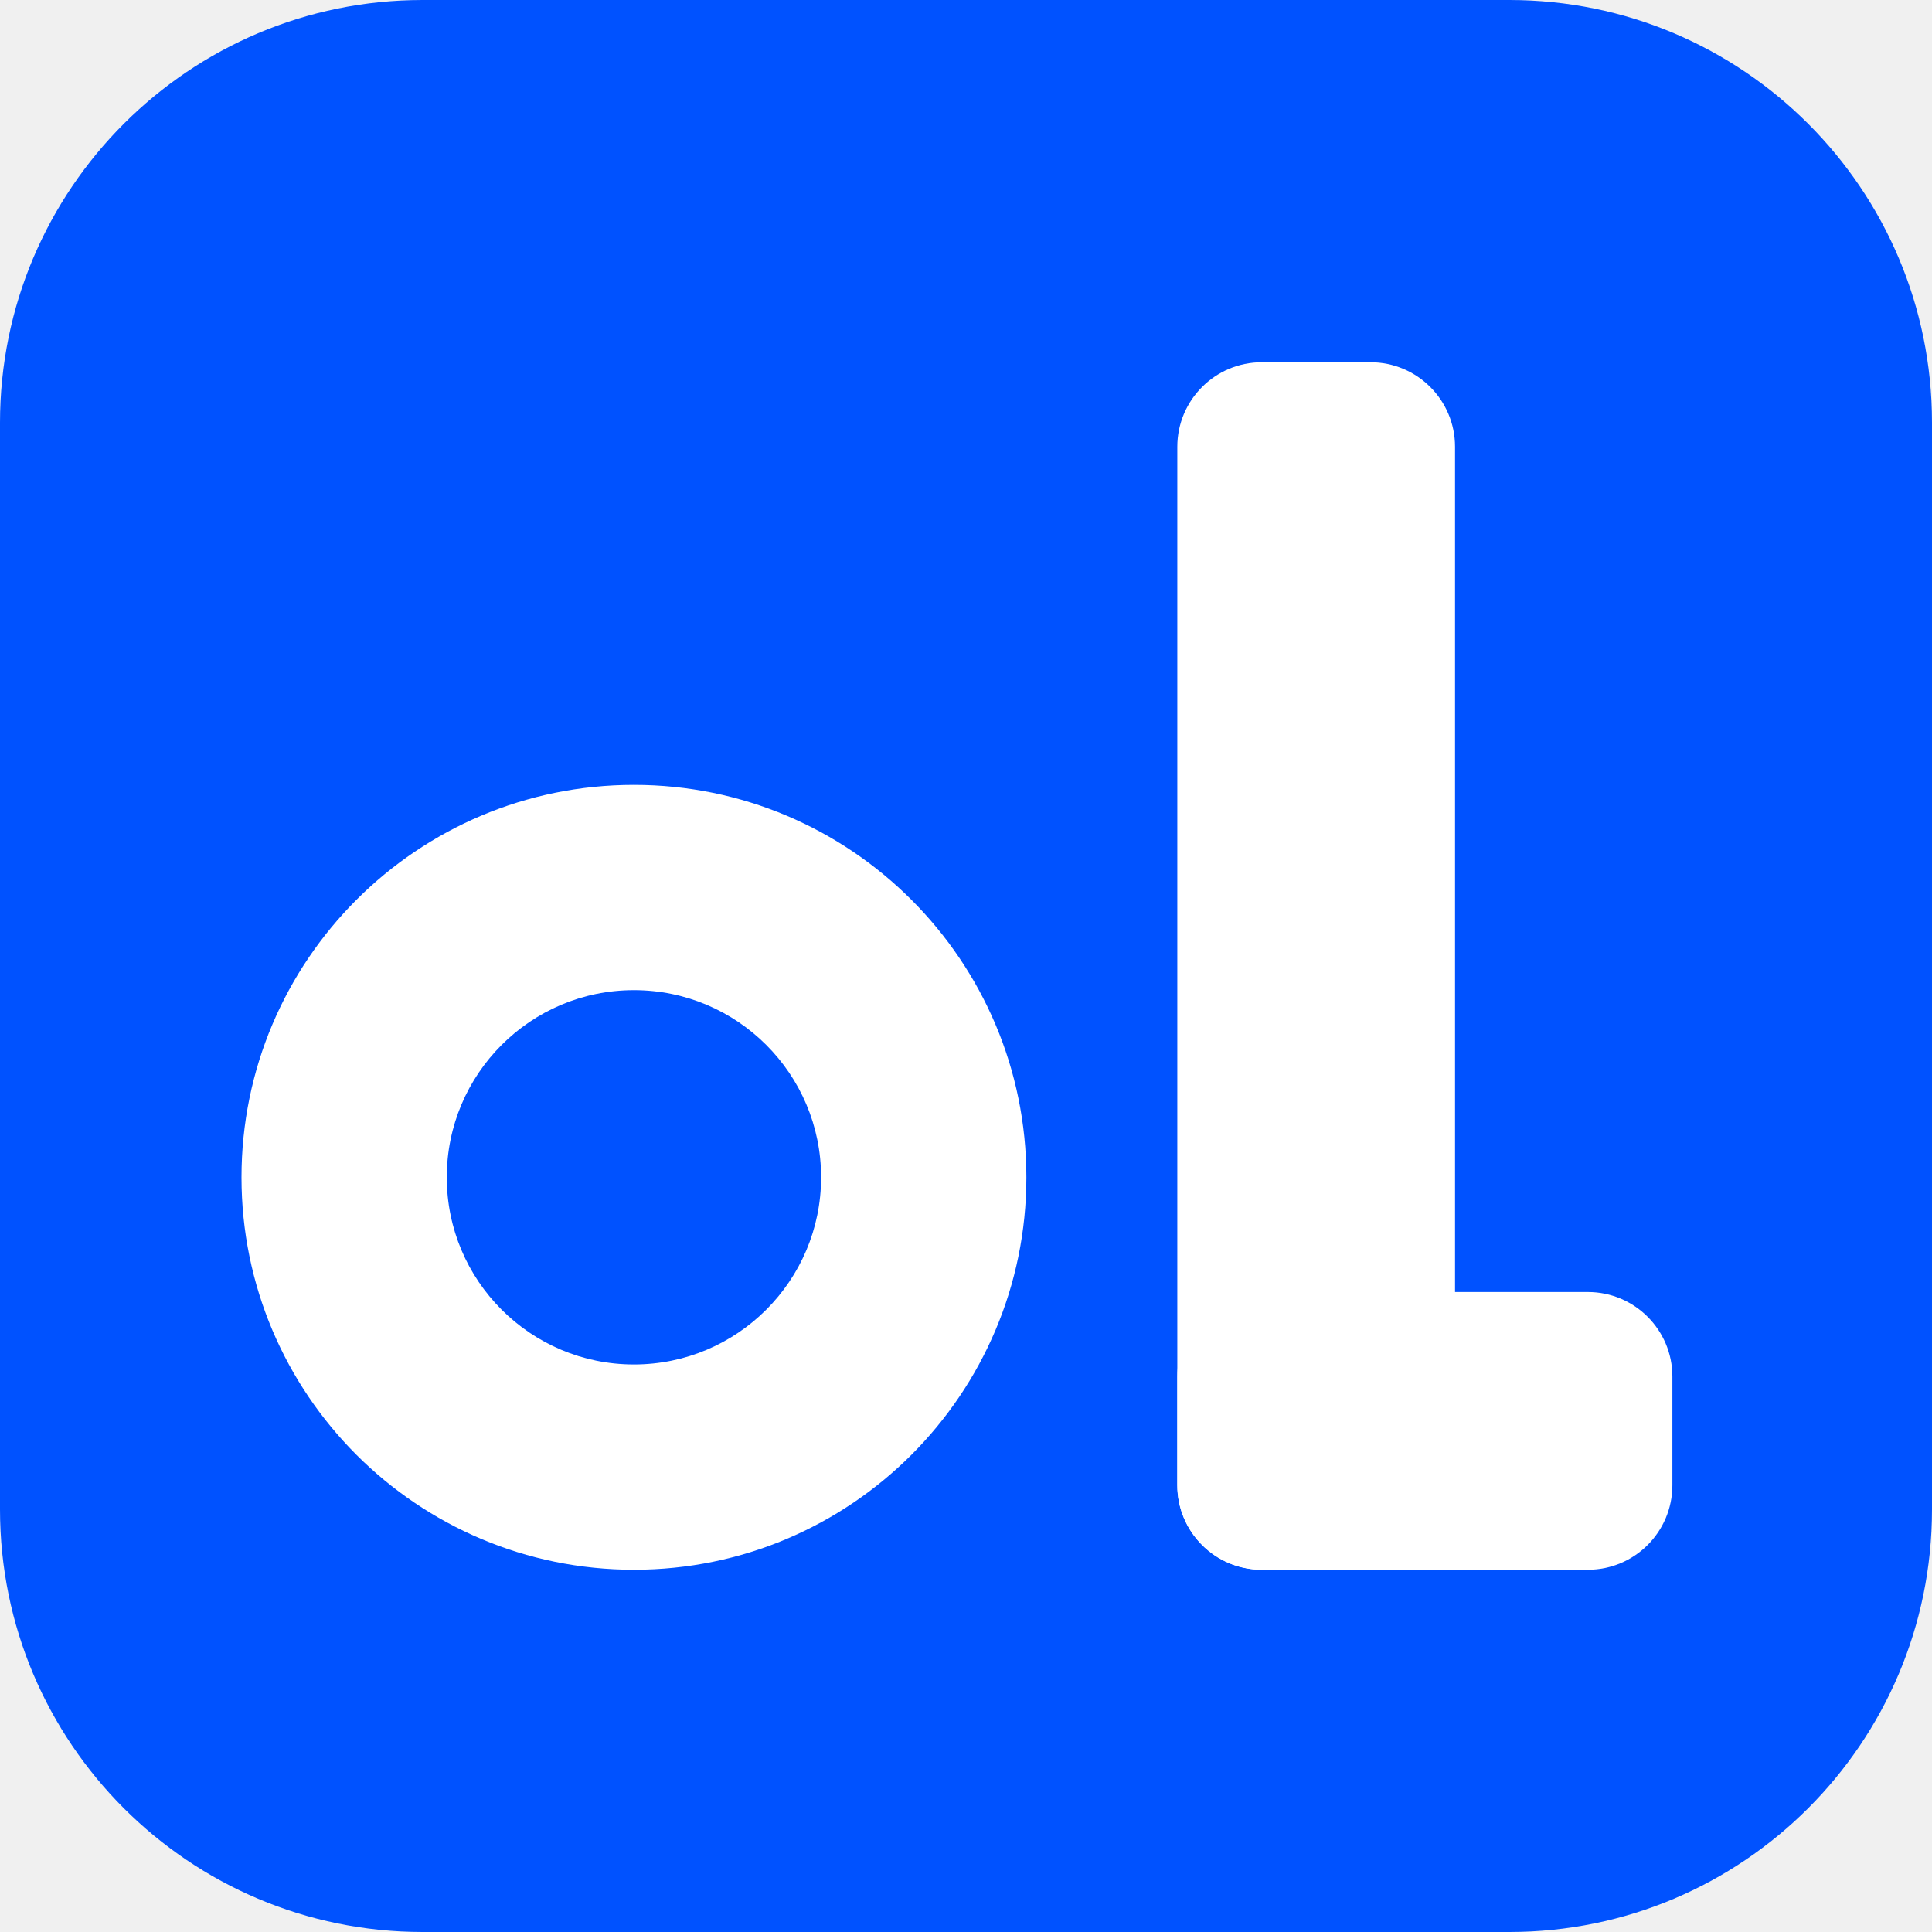
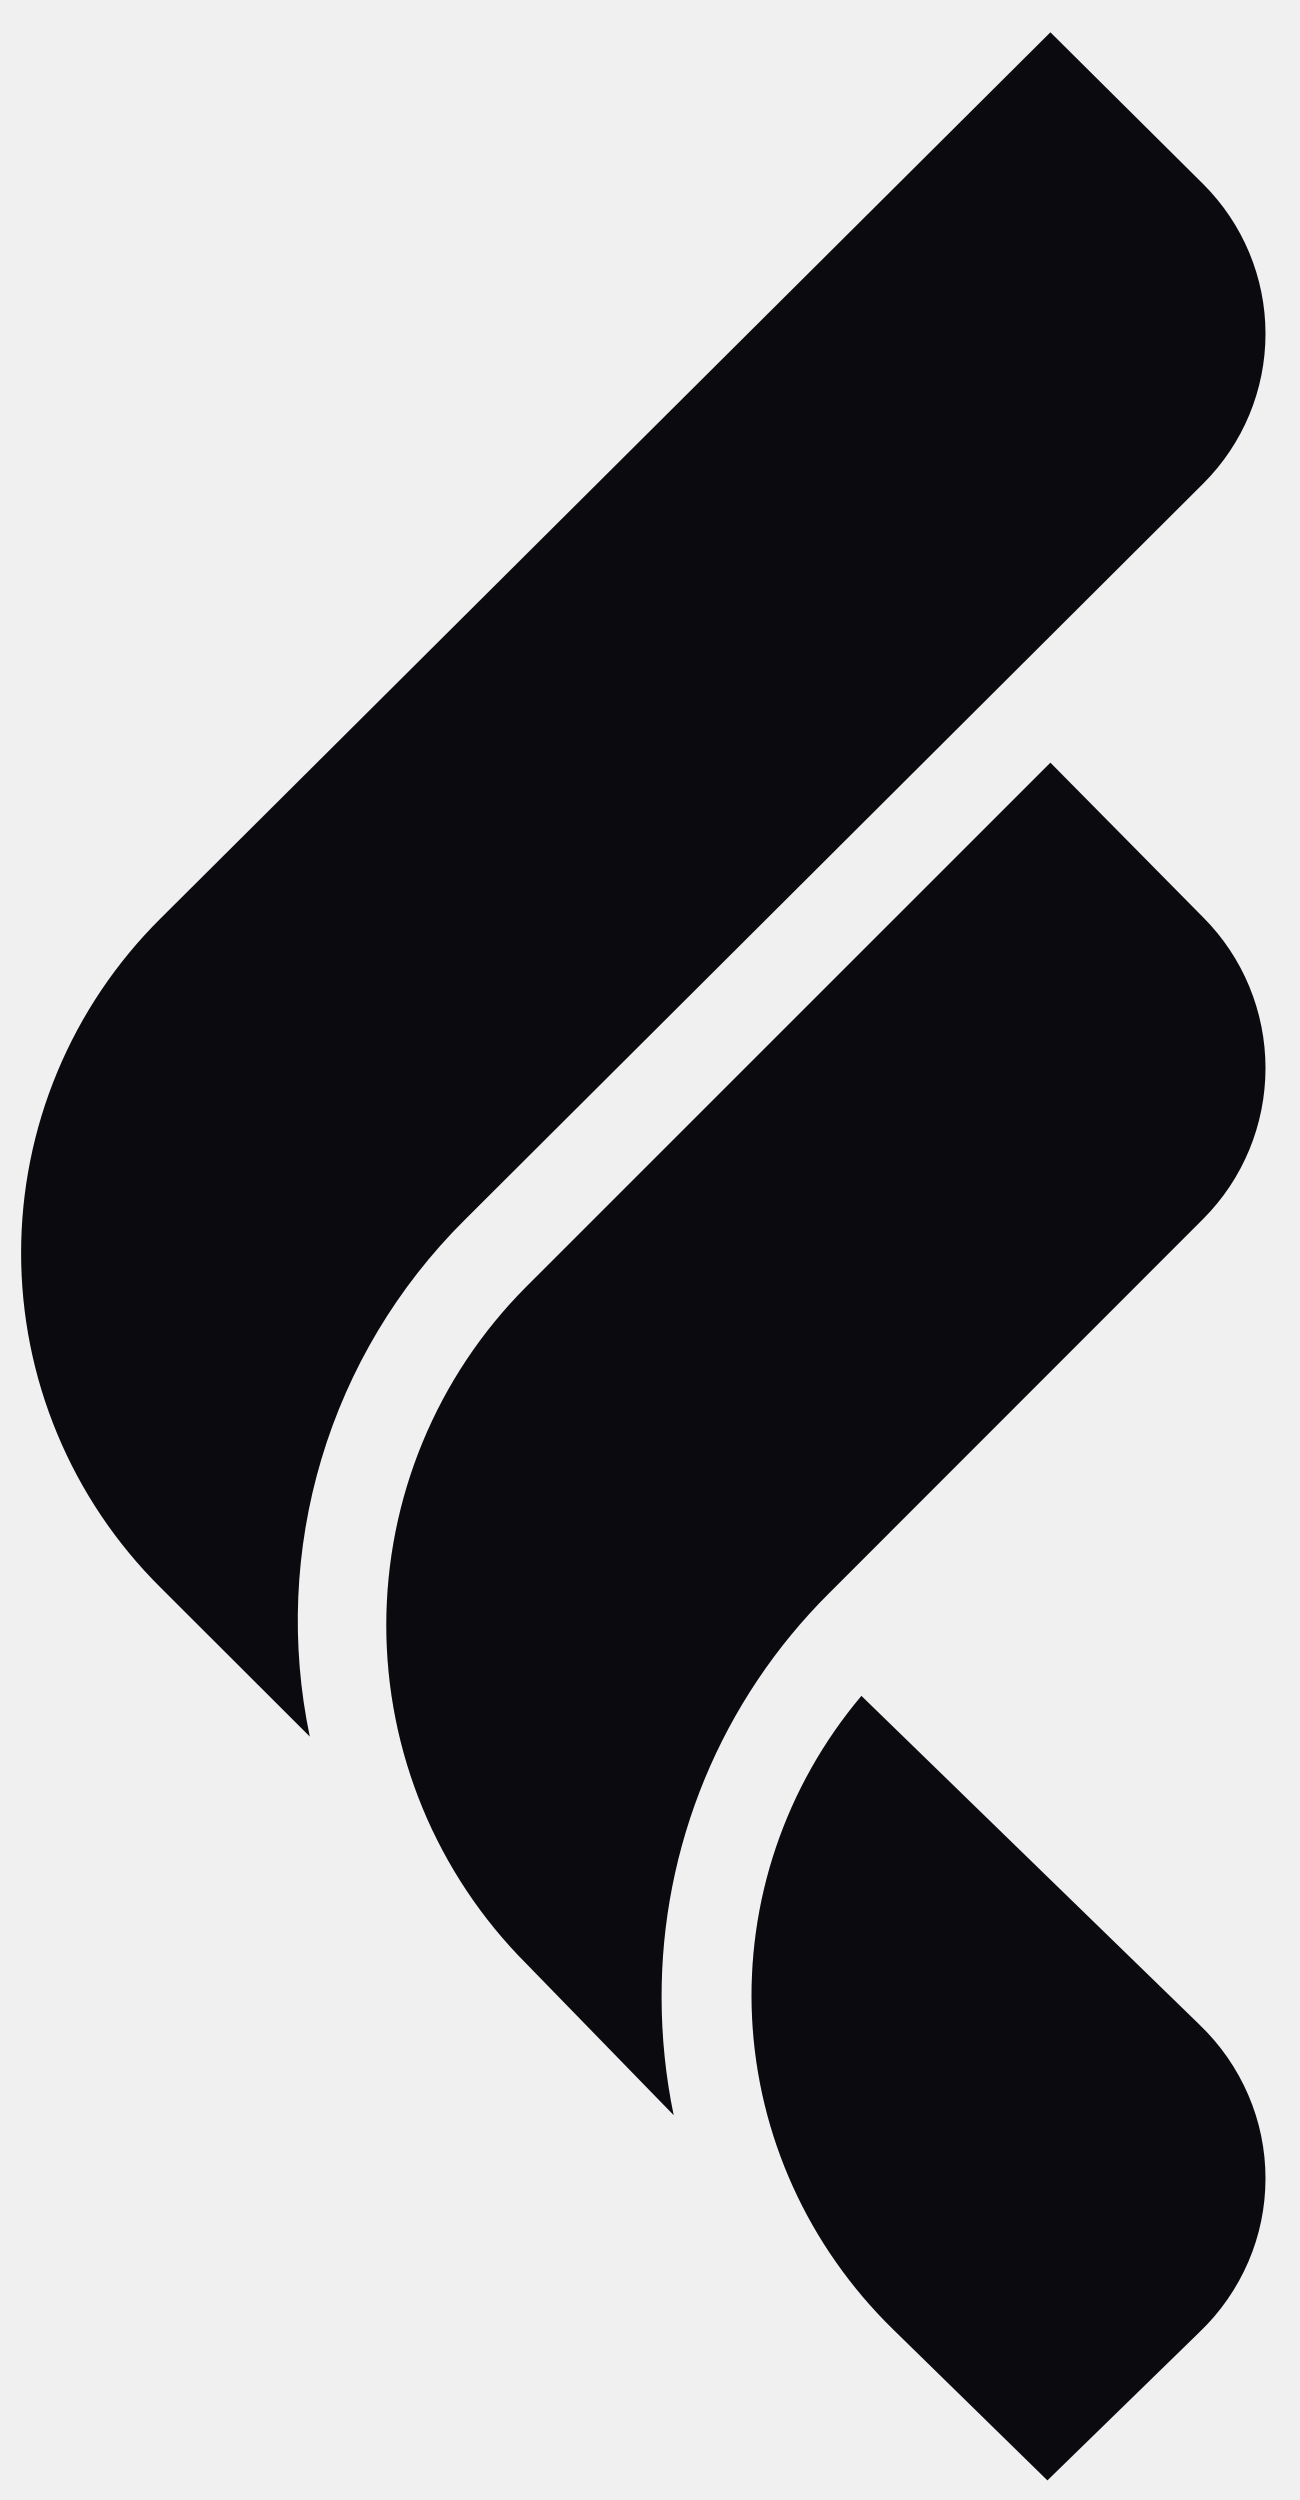
- <svg xmlns="http://www.w3.org/2000/svg" viewBox="0 0 32 32" width="32" height="32">
-   <rect width="32" height="32" rx="7" fill="#0052FF" />
-   <path fill="#FFFFFF" fill-rule="evenodd" d="M10.5 13a6.5 6.5 0 1 1 0 13a6.5 6.5 0 1 1 0-13ZM10.5 16.4a3.1 3.1 0 1 0 0 6.2a3.1 3.1 0 1 0 0-6.2Z" />
-   <rect x="19.5" y="6" width="4.6" height="20" rx="1.4" fill="#FFFFFF" />
-   <rect x="19.5" y="21.4" width="8.2" height="4.6" rx="1.4" fill="#FFFFFF" />
+ <svg xmlns="http://www.w3.org/2000/svg" viewBox="16.5 11.5 13 25">
+   <path fill="#0B0B0F" d="M28.493 31.745C28.703 31.946 28.869 32.185 28.983 32.45C29.097 32.714 29.155 32.998 29.155 33.284C29.155 33.571 29.097 33.855 28.983 34.119C28.869 34.383 28.703 34.623 28.493 34.823L26.974 36.304L25.429 34.792C24.581 33.963 24.08 32.855 24.021 31.685C23.963 30.514 24.352 29.364 25.114 28.459L28.493 31.745Z" />
+   <path fill="#0B0B0F" fill-opacity="0.15" fill-rule="evenodd" d="M26.112 29.429C25.72 29.881 25.402 30.392 25.171 30.945C24.883 31.634 24.736 32.372 24.739 33.117C24.74 33.435 24.767 33.752 24.821 34.065C24.343 33.361 24.064 32.54 24.021 31.685C23.963 30.514 24.352 29.364 25.114 28.459L26.112 29.429Z" />
+   <path fill="#0B0B0F" d="M28.531 20.673C28.931 21.073 29.155 21.616 29.155 22.181C29.155 22.747 28.931 23.29 28.531 23.69L24.792 27.431C24.258 27.962 23.835 28.593 23.547 29.289C23.26 29.985 23.113 30.73 23.116 31.483C23.117 31.876 23.157 32.268 23.237 32.652L21.763 31.137C20.867 30.239 20.363 29.021 20.363 27.752C20.363 26.483 20.867 25.265 21.763 24.367L27.004 19.127L28.531 20.673Z" />
+   <path fill="#0B0B0F" fill-opacity="0.15" fill-rule="evenodd" d="M28.012 20.147L22.499 25.688C21.83 26.358 21.338 27.185 21.068 28.094C20.901 28.655 20.822 29.237 20.832 29.819C20.526 29.179 20.363 28.474 20.363 27.752C20.363 26.483 20.867 25.265 21.763 24.367L27.004 19.127L28.012 20.147Z" />
+   <path fill="#0B0B0F" d="M28.533 13.342C28.931 13.739 29.155 14.277 29.155 14.838C29.155 15.399 28.931 15.938 28.533 16.335V16.335L21.146 23.7C20.477 24.365 19.985 25.186 19.715 26.088C19.445 26.99 19.405 27.944 19.598 28.866L18.104 27.374C17.662 26.935 17.312 26.414 17.073 25.84C16.834 25.266 16.711 24.651 16.711 24.03C16.711 23.409 16.834 22.794 17.073 22.22C17.312 21.646 17.662 21.125 18.104 20.686L27.004 11.823L28.533 13.342Z" />
</svg>
